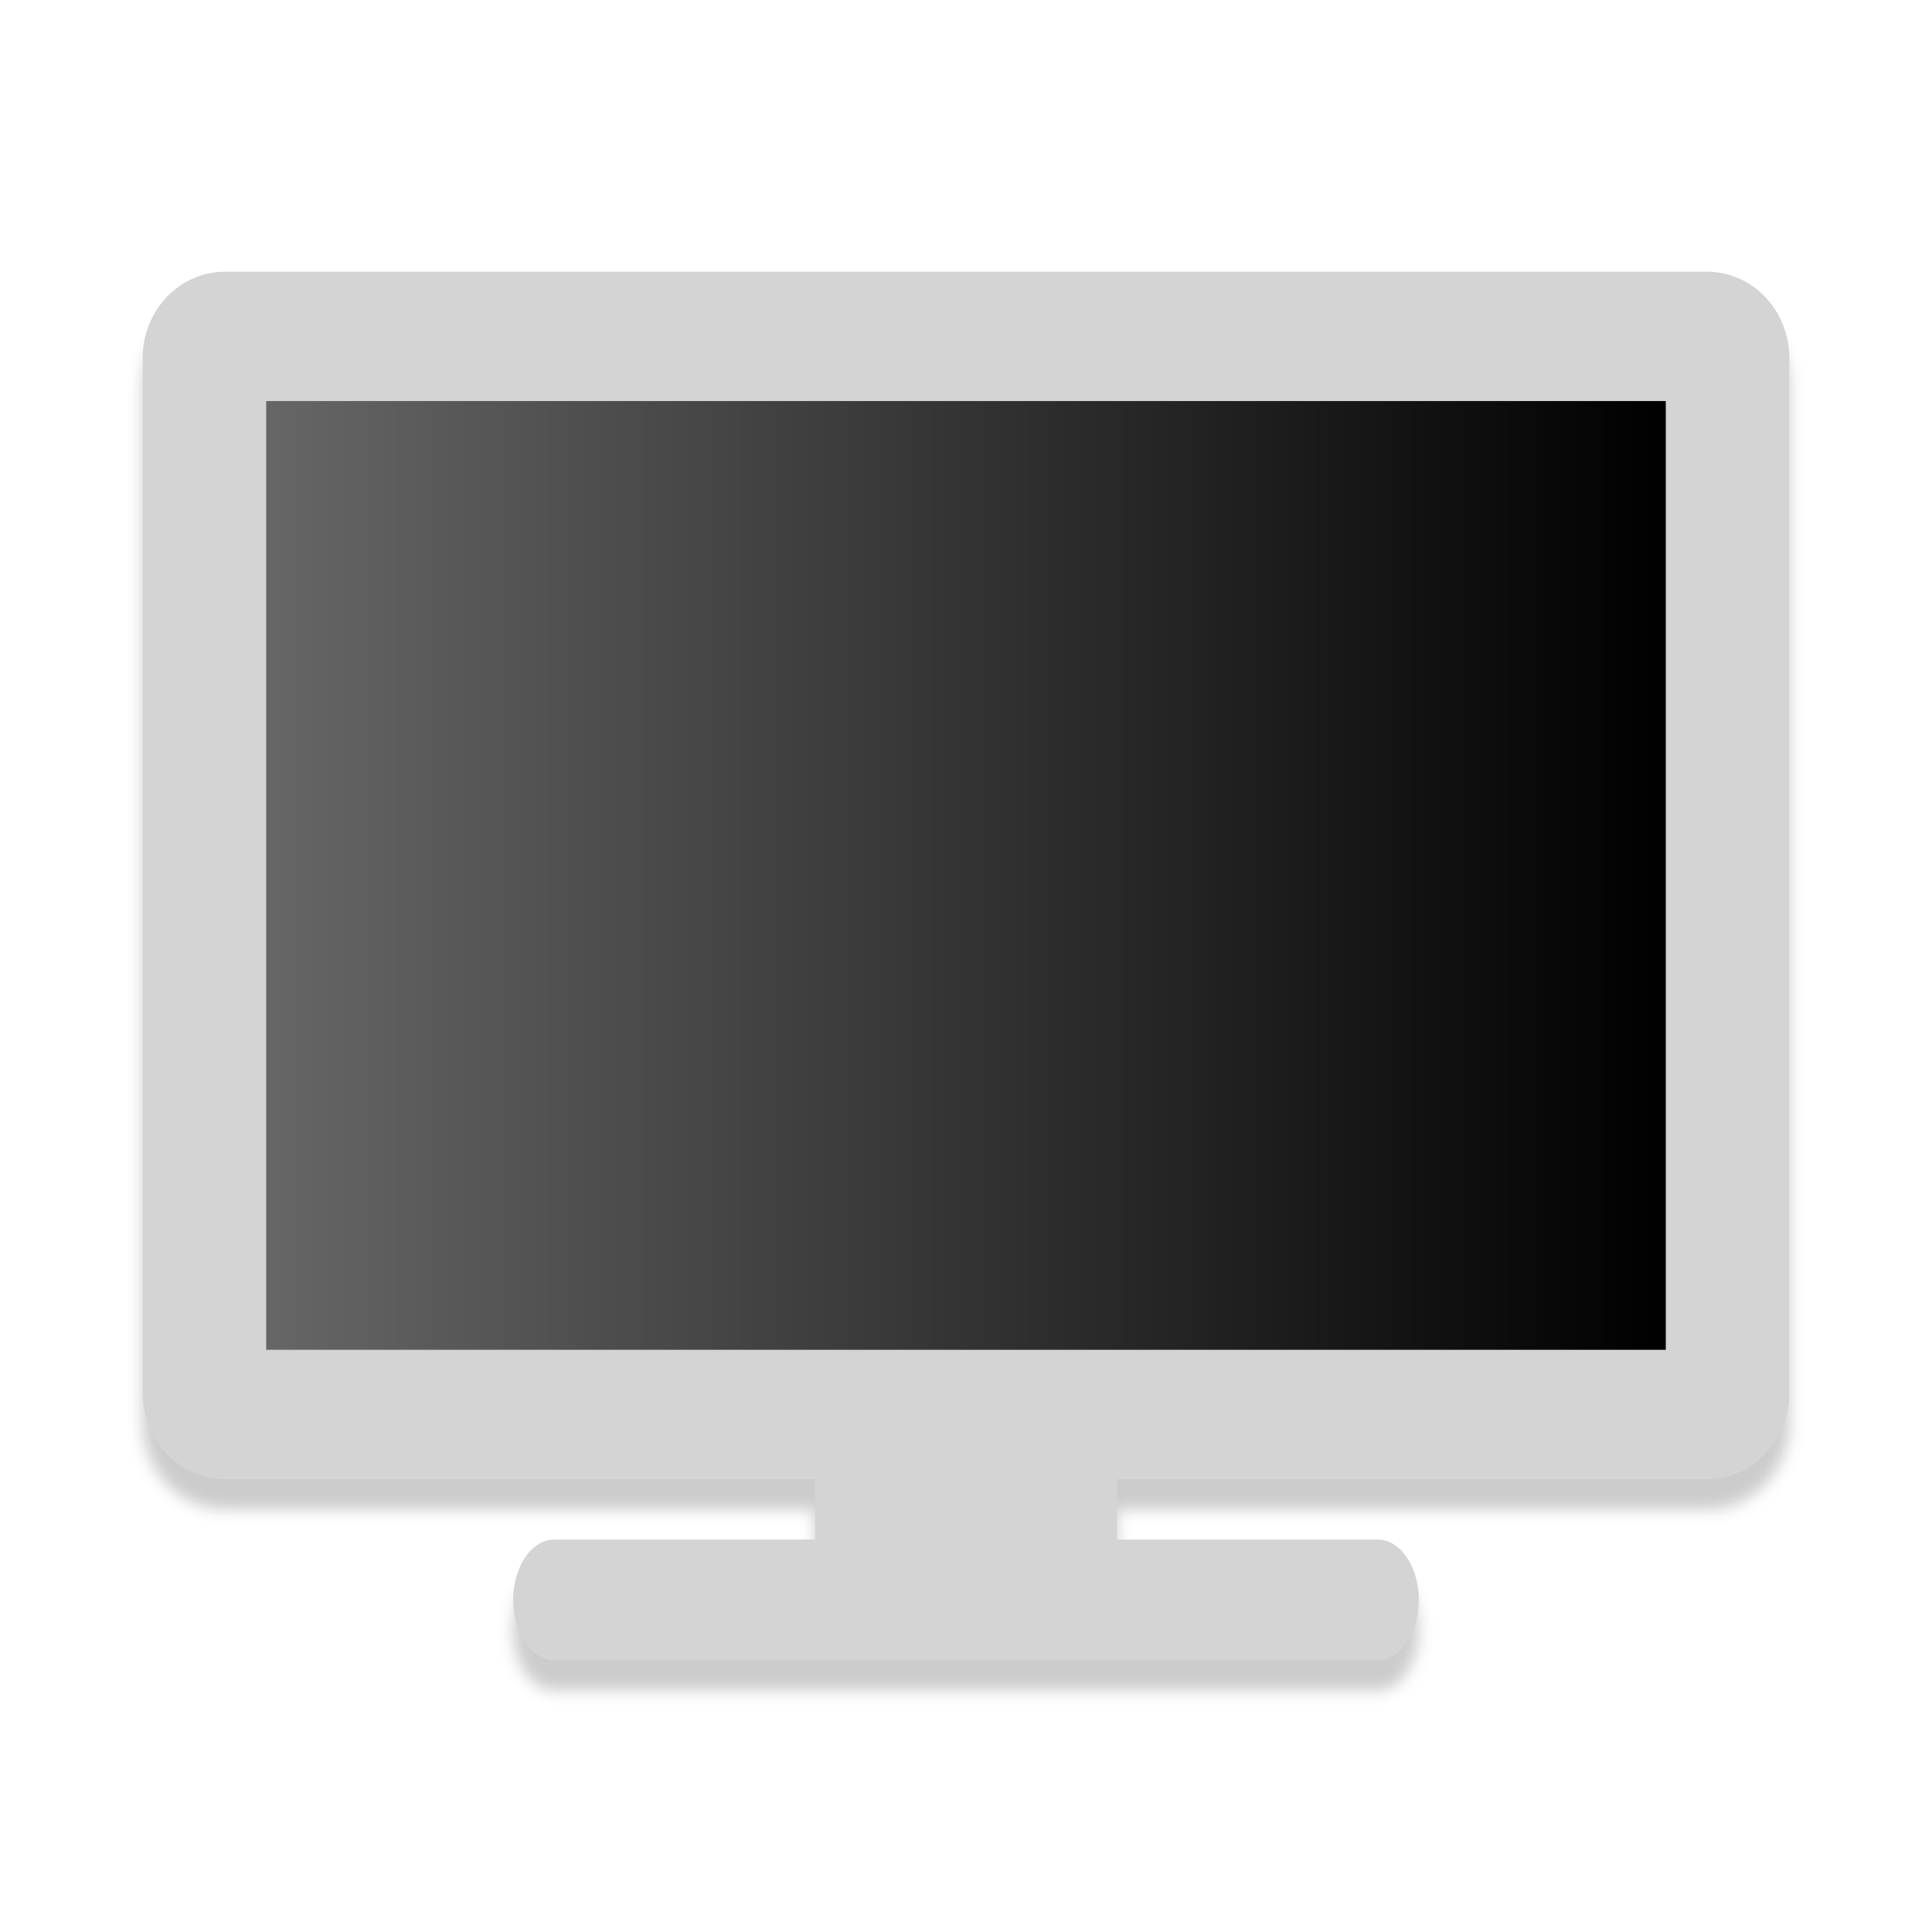
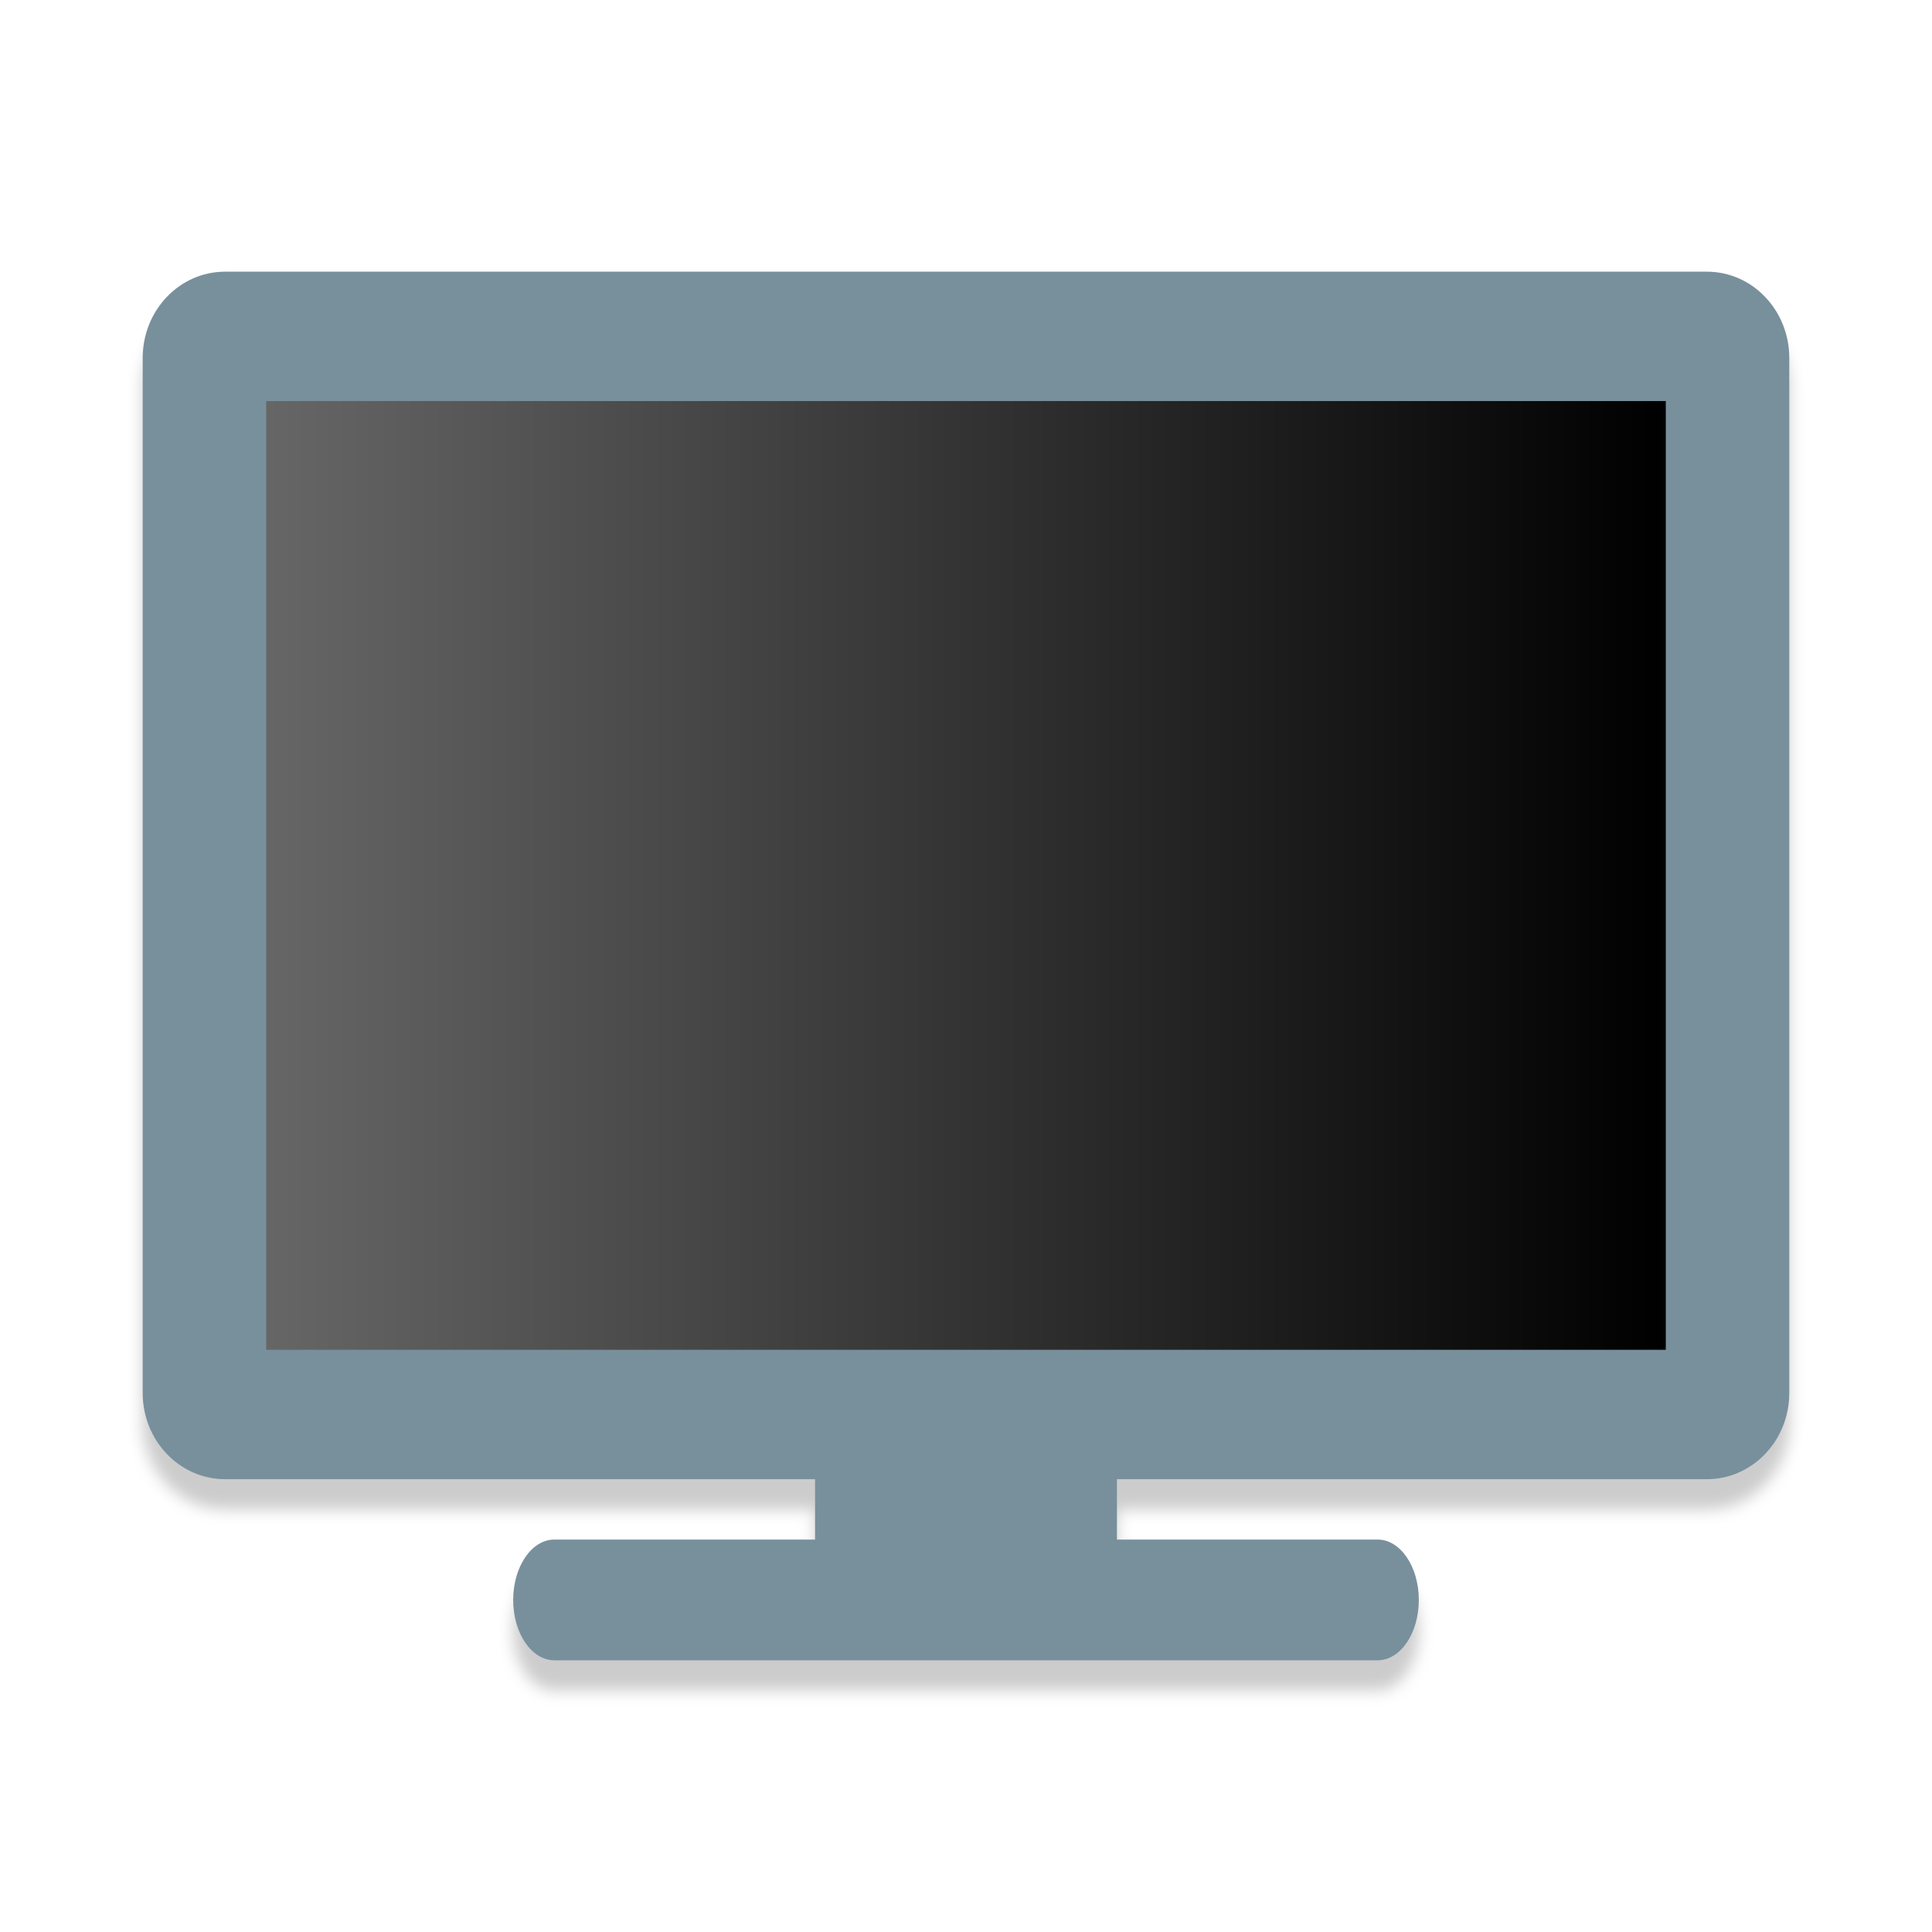
<svg xmlns="http://www.w3.org/2000/svg" xmlns:xlink="http://www.w3.org/1999/xlink" id="svg7384" style="enable-background:new" height="128" width="128" version="1.1">
  <defs id="defs7386">
    <linearGradient id="linearGradient4512">
      <stop style="stop-color:#666666;stop-opacity:1" offset="0" id="stop4508" />
      <stop style="stop-color:#000000;stop-opacity:1" offset="1" id="stop4510" />
    </linearGradient>
    <style id="current-color-scheme" type="text/css">
   .ColorScheme-Text { color:#5c616c; } .ColorScheme-Highlight { color:#5294e2; } .ColorScheme-ButtonBackground { color:#d3dae3; }
  </style>
    <filter style="color-interpolation-filters:sRGB" id="filter4747" x="-0.011" width="1.022" y="-0.013" height="1.026">
      <feGaussianBlur stdDeviation="0.251" id="feGaussianBlur4749" />
    </filter>
    <linearGradient xlink:href="#linearGradient4512" id="linearGradient4514" x1="8.818" y1="29" x2="55.182" y2="29" gradientUnits="userSpaceOnUse" gradientTransform="scale(2)" />
  </defs>
  <g id="g4745" transform="matrix(2,0,0,2,147.8671,21.57388)" style="opacity:0.2;fill:#000000;fill-opacity:1;stroke:none;filter:url(#filter4747)">
    <rect id="rect4823-6" transform="matrix(0,-1,-1,0,0,0)" ry="1.364" rx="2" y="26.934" x="-45.213" height="30" width="4" style="fill:#000000;fill-opacity:1;stroke:none;stroke-width:0.826" />
    <rect id="rect4827-26" ry="2.857" rx="2.727" y="-0.787" x="-69.206" height="40" width="54.545" style="fill:#000000;fill-opacity:1;stroke:none;stroke-width:1.396" />
    <rect id="rect4827-2-8" ry="0.429" rx="0.5" y="36.213" x="-46.934" height="6" width="10" style="fill:#000000;fill-opacity:1;stroke:none;stroke-width:0.231;enable-background:new" />
  </g>
  <g id="layer9" style="display:inline" transform="matrix(2,0,0,2,-407.6842,548.3711)" />
  <g id="layer1" style="display:inline" transform="matrix(2,0,0,2,74.31622,-685.6289)" />
  <g id="layer14" style="display:inline" transform="matrix(2,0,0,2,-407.6842,548.3711)" />
  <g id="layer15" style="display:inline" transform="matrix(2,0,0,2,-407.6842,548.3711)" />
  <g id="g71291" style="display:inline" transform="matrix(2,0,0,2,-407.6842,548.3711)" />
  <g id="layer2" style="display:inline" transform="matrix(2,0,0,2,74.31622,-385.6289)" />
  <g id="layer12" style="display:inline" transform="matrix(2,0,0,2,-407.6842,548.3711)" />
-   <g id="g4770" style="fill:#d4d4d4" transform="scale(2)">
-     <rect id="rect4823" transform="matrix(0,-1,-1,0,0,0)" ry="1.364" rx="2" y="-47" x="-55" height="30" width="4" style="fill:#d4d4d4;stroke-width:0.826" />
-     <rect id="rect4827" ry="2.857" rx="2.727" y="9" x="4.727" height="40" width="54.545" style="fill:#d4d4d4;stroke:none;stroke-width:1.396" />
-     <rect id="rect4827-2" ry="0.429" rx="0.5" y="46" x="27" height="6" width="10" style="fill:#d4d4d4;stroke:none;stroke-width:0.231;enable-background:new" />
+   <g id="g4770" style="fill:#78909c;fill-opacity:1" transform="scale(2)">
+     <rect id="rect4823" transform="matrix(0,-1,-1,0,0,0)" ry="1.364" rx="2" y="-47" x="-55" height="30" width="4" style="fill:#78909c;stroke-width:0.826;fill-opacity:1" />
+     <rect id="rect4827" ry="2.857" rx="2.727" y="9" x="4.727" height="40" width="54.545" style="fill:#78909c;stroke:none;stroke-width:1.396;fill-opacity:1" />
+     <rect id="rect4827-2" ry="0.429" rx="0.5" y="46" x="27" height="6" width="10" style="fill:#78909c;stroke:none;stroke-width:0.231;enable-background:new;fill-opacity:1" />
  </g>
  <rect style="opacity:1;fill:url(#linearGradient4514);fill-opacity:1;stroke-width:2.791" width="92.727" height="62.857" x="17.636" y="26.571" id="rect4829" />
</svg>
